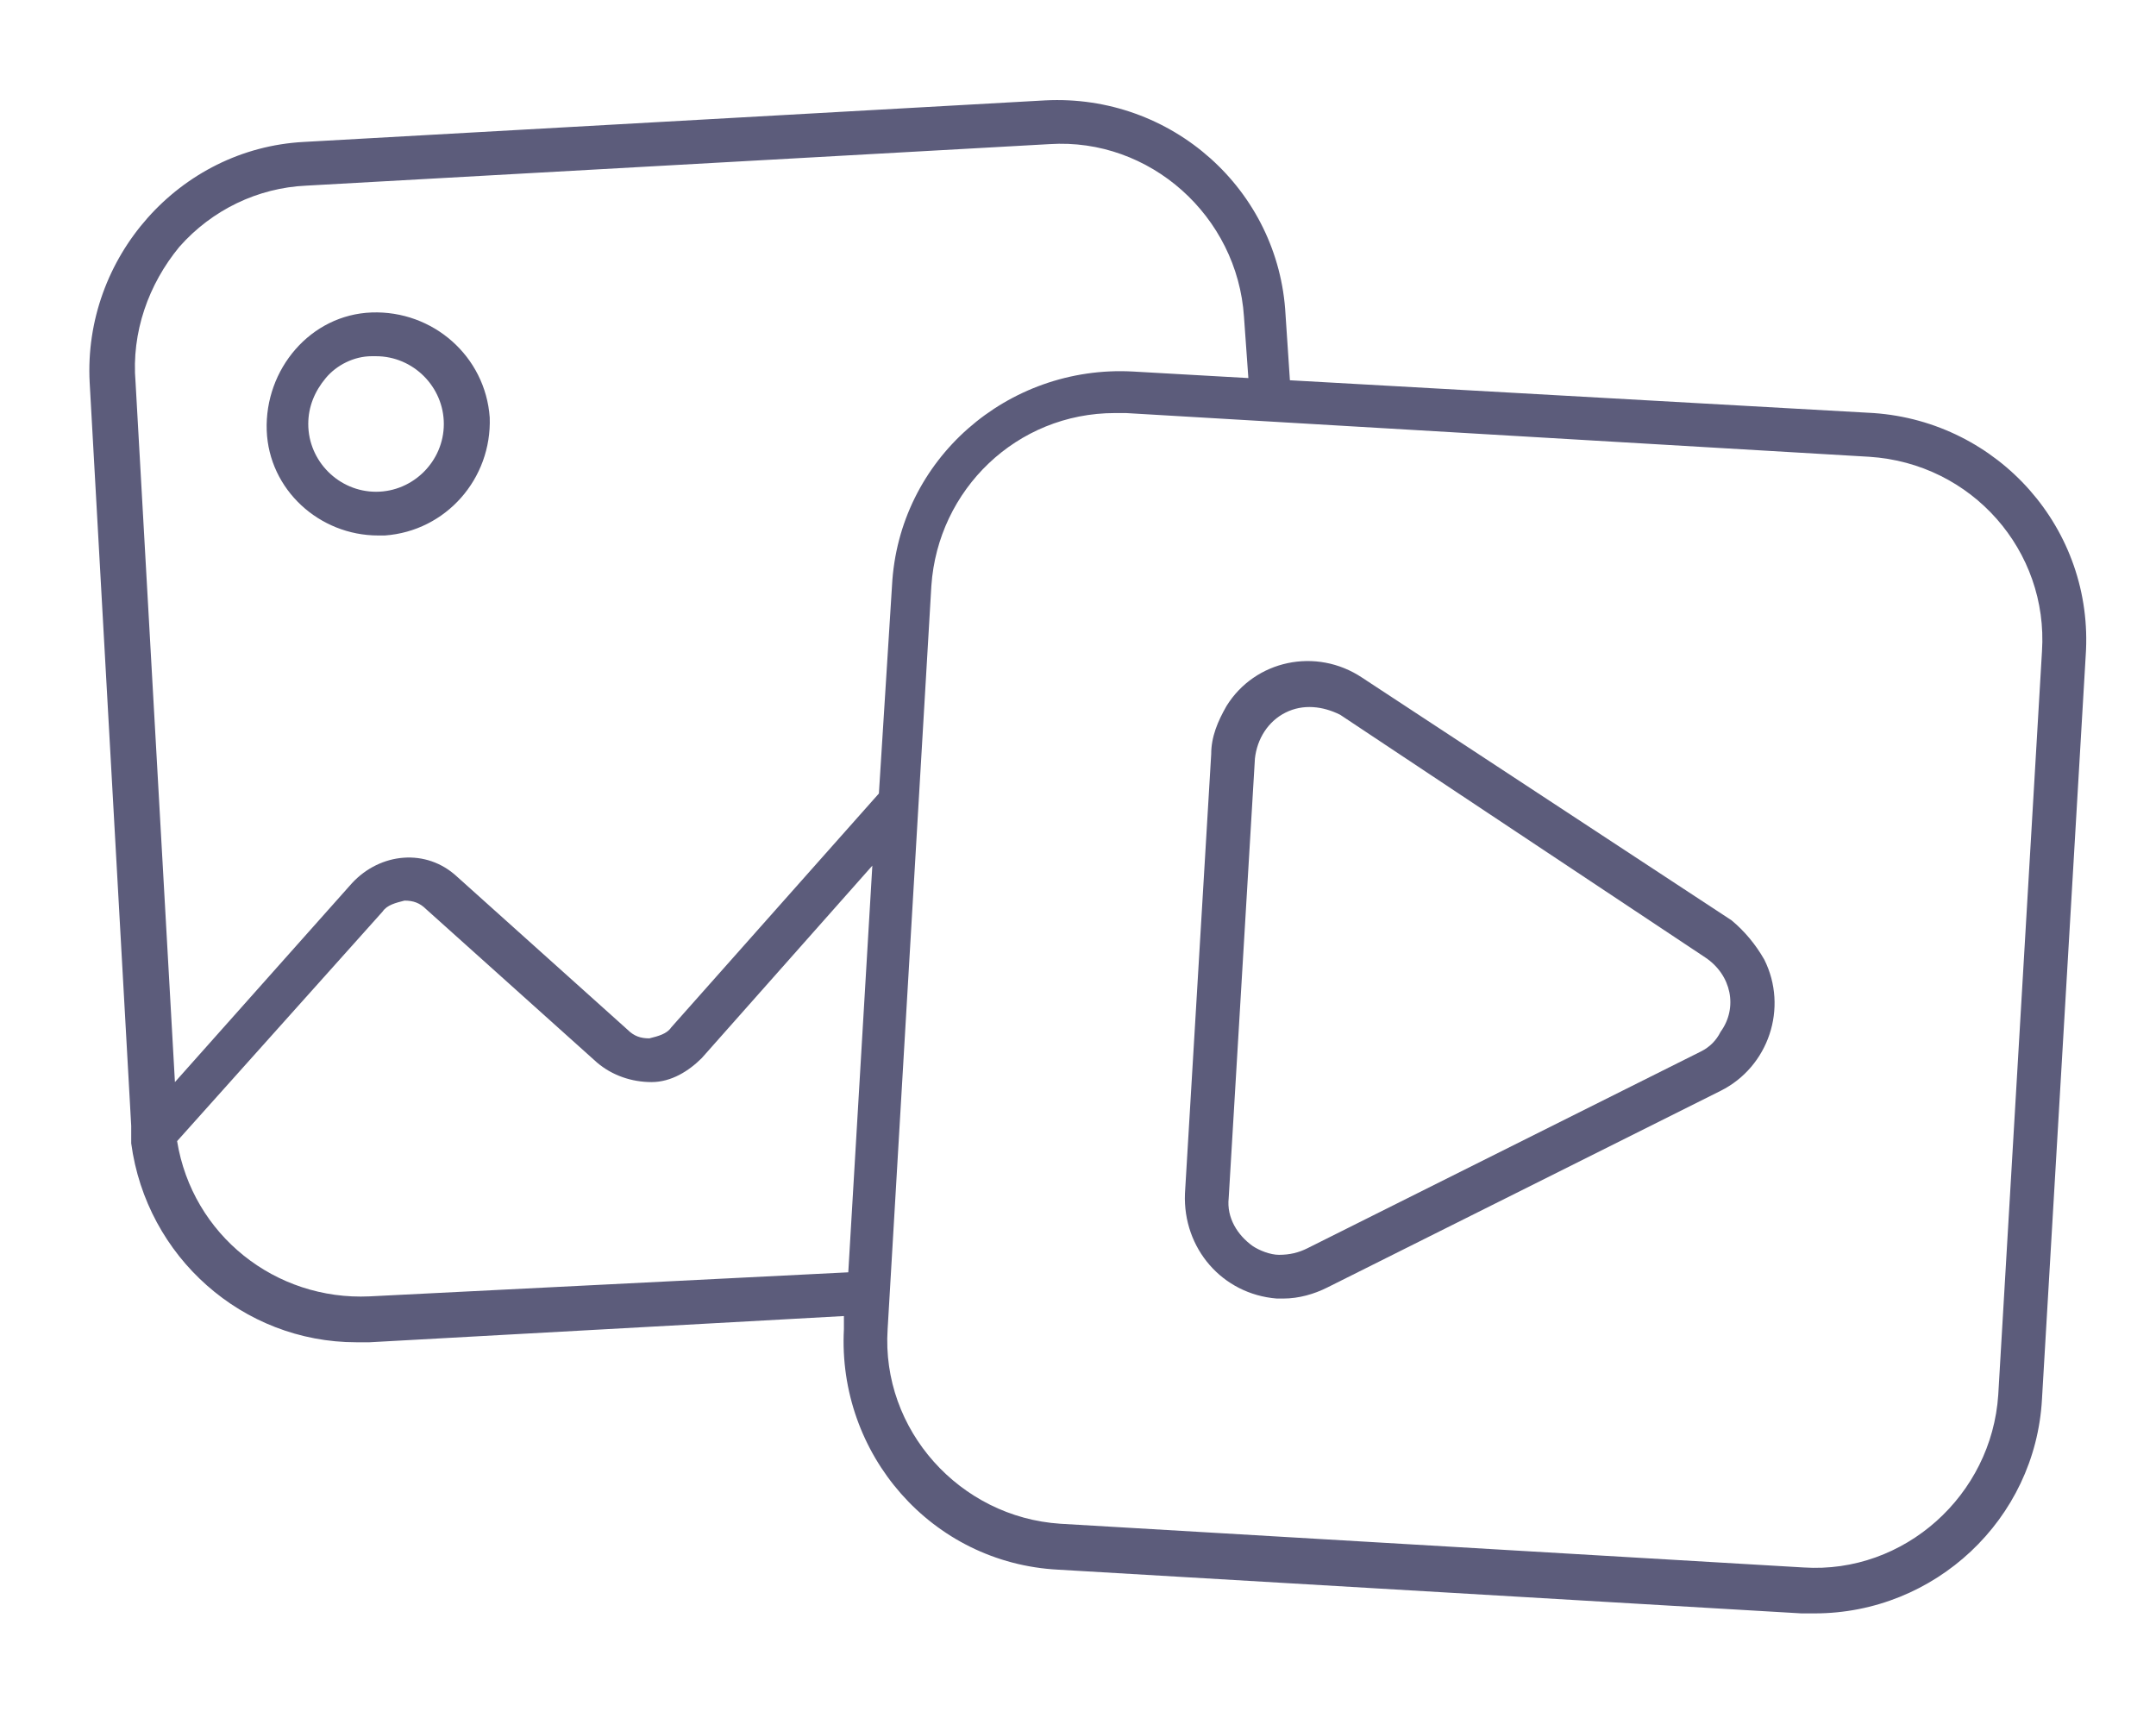
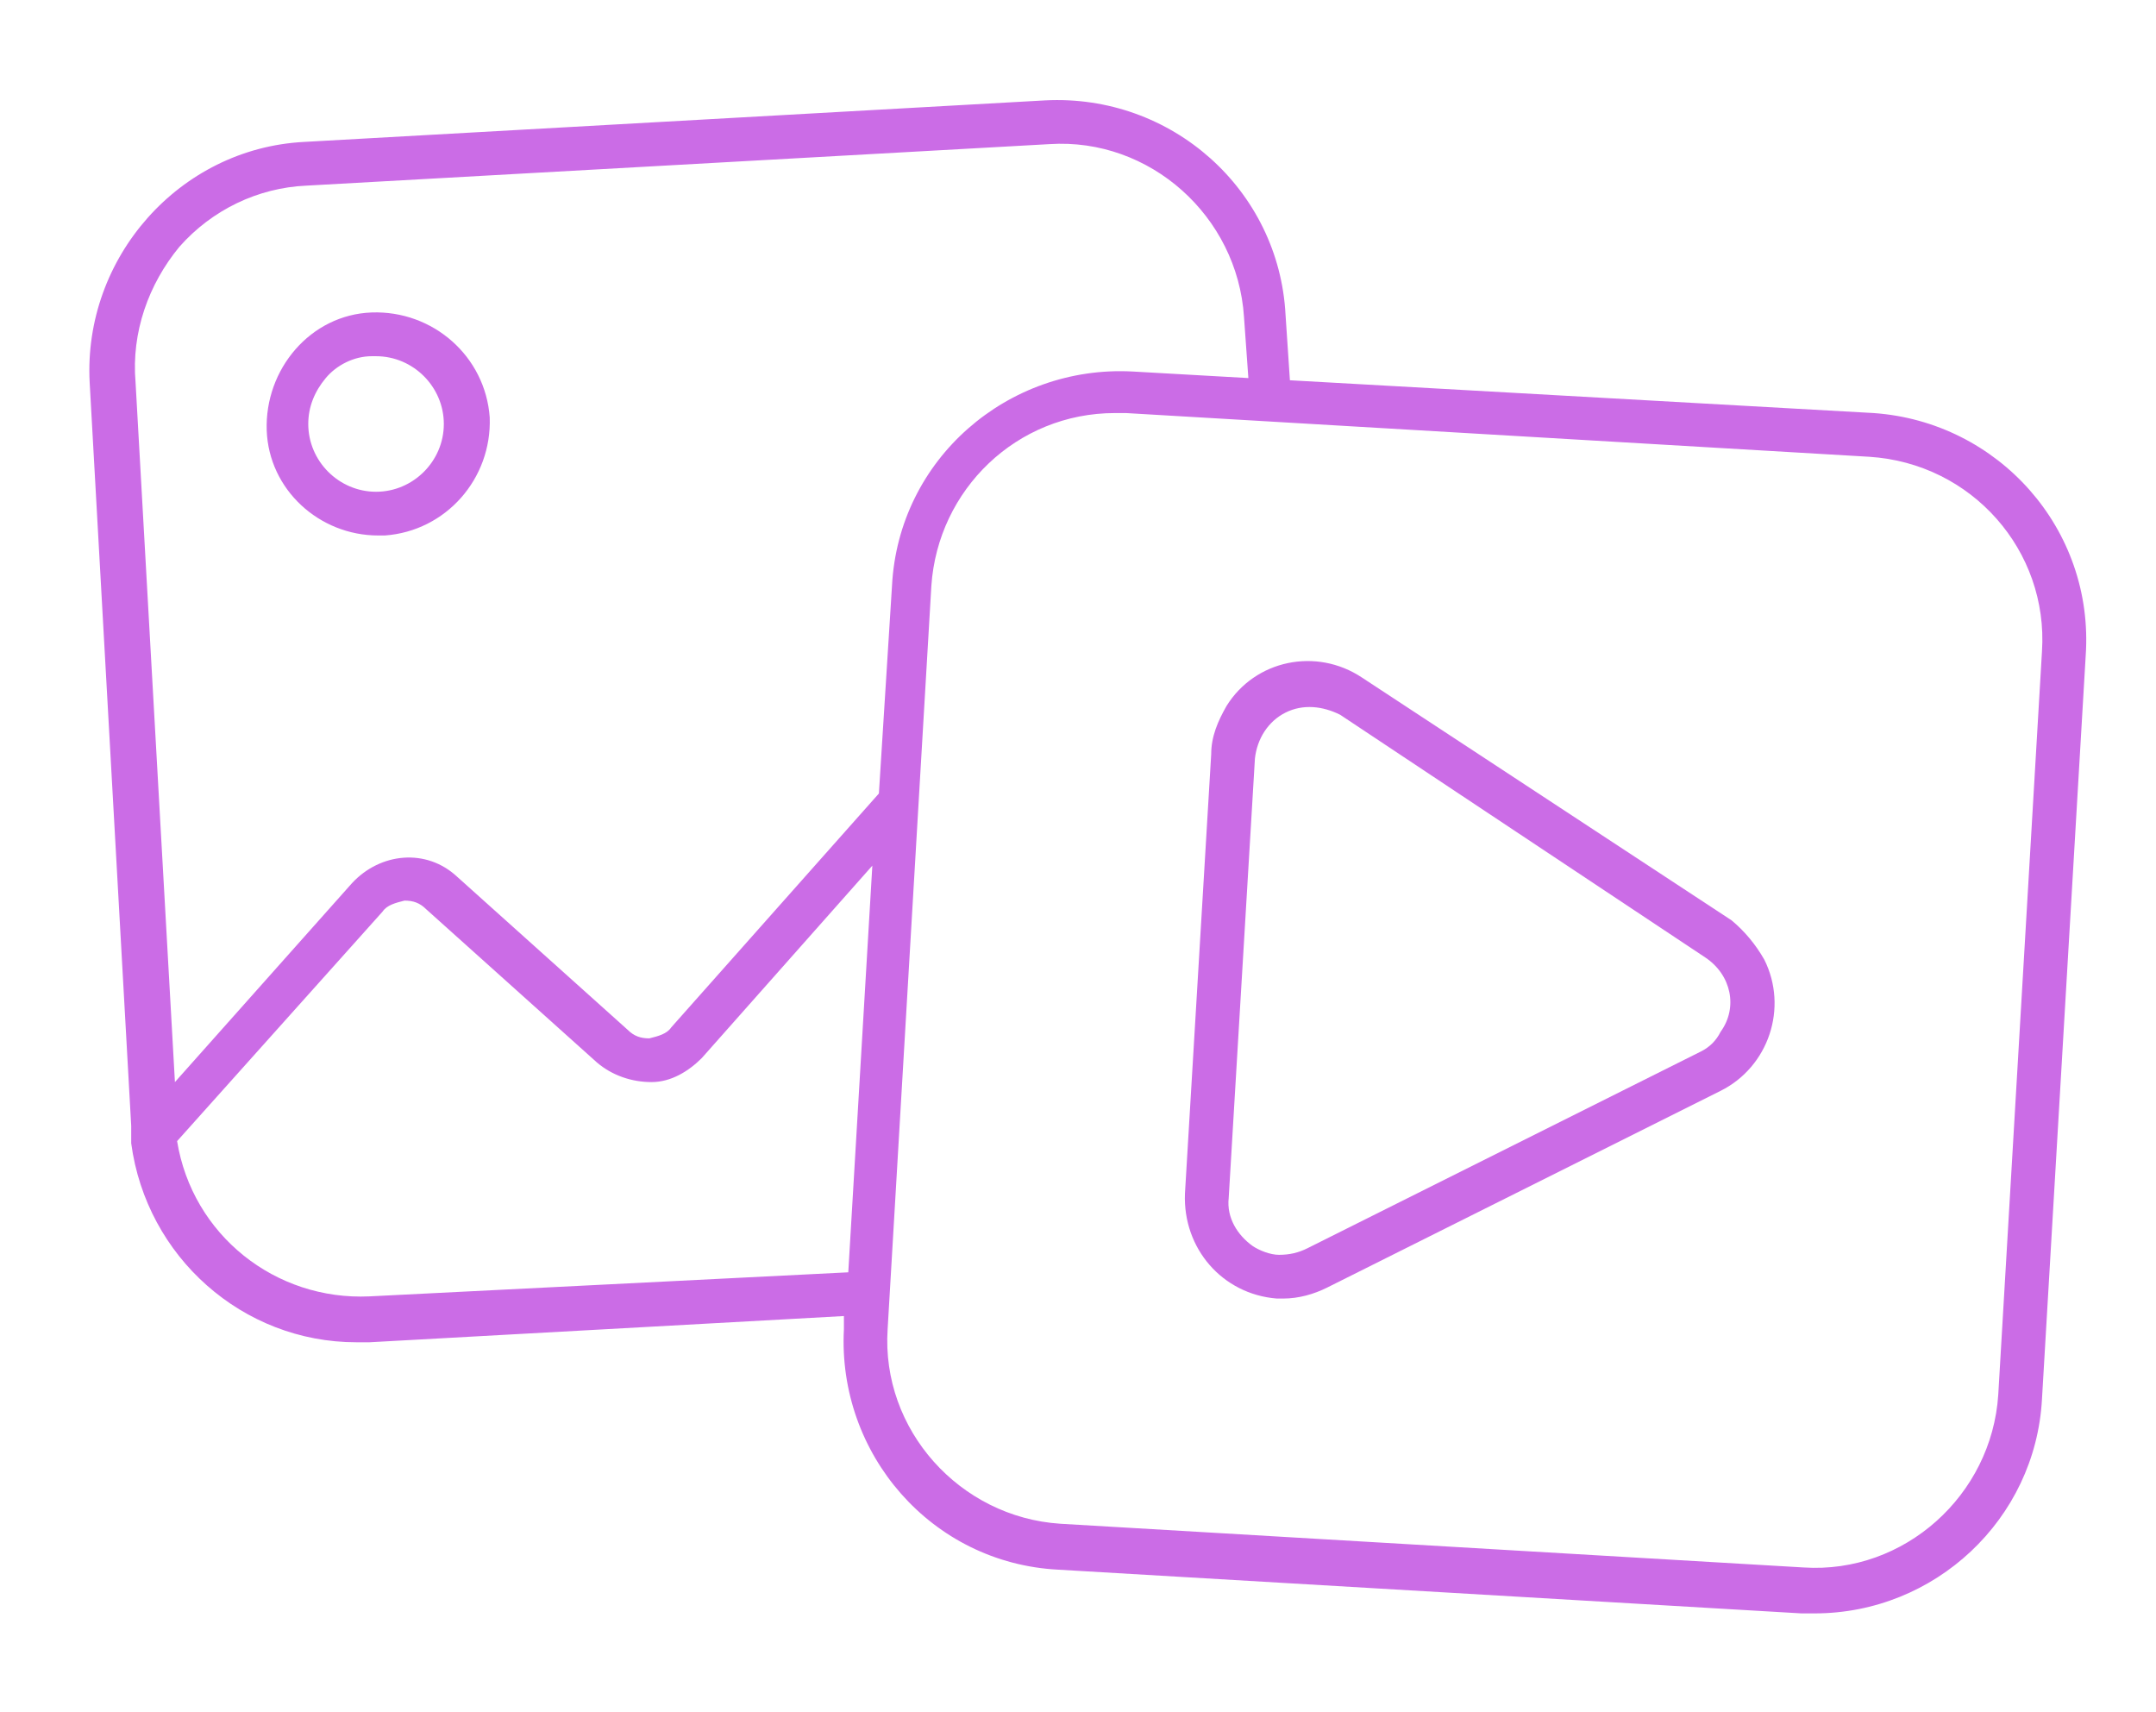
<svg xmlns="http://www.w3.org/2000/svg" width="97" height="77" viewBox="0 0 97 77" fill="none">
-   <path d="M17.017 24.09H17.312C20.066 23.893 22.132 21.533 22.033 18.779C21.837 16.025 19.476 13.959 16.722 14.057C13.968 14.156 11.902 16.615 12 19.369C12.099 22.025 14.361 24.09 17.017 24.09ZM14.656 17.008C15.148 16.418 15.935 16.025 16.722 16.025H16.919C18.591 16.025 19.968 17.402 19.968 19.074C19.968 20.746 18.591 22.123 16.919 22.123C15.246 22.123 13.869 20.746 13.869 19.074C13.869 18.287 14.164 17.598 14.656 17.008Z" fill="#5C5C7B" />
-   <path d="M84.296 18.582L58.034 17.107L57.837 14.156C57.542 8.549 52.722 4.221 47.017 4.516L13.673 6.385C8.067 6.68 3.739 11.598 4.034 17.205L5.903 50.648V51.434C6.591 56.549 10.919 60.385 16.034 60.385H16.624L37.968 59.205V59.795C37.673 65.402 41.903 70.32 47.608 70.615L81.05 72.582H81.64C87.05 72.582 91.575 68.353 91.87 62.943L93.837 29.5C94.231 23.795 89.903 18.975 84.296 18.582ZM8.067 11.107C9.542 9.434 11.607 8.451 13.771 8.352L47.214 6.484C51.739 6.189 55.673 9.729 55.968 14.254L56.165 17.008L50.952 16.713C45.345 16.418 40.427 20.648 40.132 26.352L39.542 35.697L30.198 46.221C30.001 46.516 29.608 46.615 29.214 46.713C28.821 46.713 28.526 46.615 28.23 46.32L20.558 39.434C19.181 38.156 17.116 38.352 15.837 39.73L7.87 48.68L6.099 17.205C5.903 14.943 6.69 12.779 8.067 11.107ZM16.624 58.32C12.394 58.516 8.657 55.566 7.968 51.336L17.214 41.008C17.411 40.713 17.804 40.615 18.198 40.516C18.591 40.516 18.886 40.615 19.181 40.91L26.853 47.795C27.542 48.385 28.427 48.68 29.312 48.68C30.198 48.68 30.985 48.188 31.575 47.598L39.247 38.943L38.165 57.238L16.624 58.32ZM91.87 29.303L89.903 62.746C89.608 67.27 85.673 70.811 81.148 70.516L47.706 68.549C43.181 68.254 39.64 64.32 39.935 59.795L41.903 26.352C42.198 22.025 45.739 18.582 50.165 18.582H50.657L84.099 20.549C88.722 20.844 92.165 24.779 91.87 29.303Z" fill="#5C5C7B" />
-   <path d="M77.903 41.402L61.28 30.484C59.214 29.107 56.46 29.697 55.181 31.762C54.788 32.451 54.493 33.139 54.493 33.926L53.312 53.697C53.214 56.156 54.985 58.221 57.444 58.418H57.739C58.427 58.418 59.116 58.221 59.706 57.926L77.411 49.074C79.575 47.992 80.46 45.336 79.378 43.172C78.985 42.484 78.493 41.893 77.903 41.402ZM76.526 47.303L58.821 56.156C58.427 56.352 58.034 56.451 57.542 56.451C57.149 56.451 56.657 56.254 56.362 56.057C55.673 55.566 55.181 54.779 55.28 53.893L56.46 34.123C56.558 33.238 57.05 32.451 57.837 32.057C58.624 31.664 59.509 31.762 60.296 32.156L76.722 43.074C77.903 43.861 78.198 45.336 77.411 46.418C77.214 46.812 76.919 47.107 76.526 47.303Z" fill="#5C5C7B" />
+   <path d="M17.017 24.09H17.312C20.066 23.893 22.132 21.533 22.033 18.779C21.837 16.025 19.476 13.959 16.722 14.057C13.968 14.156 11.902 16.615 12 19.369C12.099 22.025 14.361 24.09 17.017 24.09ZM14.656 17.008C15.148 16.418 15.935 16.025 16.722 16.025H16.919C18.591 16.025 19.968 17.402 19.968 19.074C19.968 20.746 18.591 22.123 16.919 22.123C15.246 22.123 13.869 20.746 13.869 19.074C13.869 18.287 14.164 17.598 14.656 17.008Z" fill="#CB6CE6" />
+   <path d="M84.296 18.582L58.034 17.107L57.837 14.156C57.542 8.549 52.722 4.221 47.017 4.516L13.673 6.385C8.067 6.68 3.739 11.598 4.034 17.205L5.903 50.648V51.434C6.591 56.549 10.919 60.385 16.034 60.385H16.624L37.968 59.205V59.795C37.673 65.402 41.903 70.32 47.608 70.615L81.05 72.582H81.64C87.05 72.582 91.575 68.353 91.87 62.943L93.837 29.5C94.231 23.795 89.903 18.975 84.296 18.582ZM8.067 11.107C9.542 9.434 11.607 8.451 13.771 8.352L47.214 6.484C51.739 6.189 55.673 9.729 55.968 14.254L56.165 17.008L50.952 16.713C45.345 16.418 40.427 20.648 40.132 26.352L39.542 35.697L30.198 46.221C30.001 46.516 29.608 46.615 29.214 46.713C28.821 46.713 28.526 46.615 28.23 46.32L20.558 39.434C19.181 38.156 17.116 38.352 15.837 39.73L7.87 48.68L6.099 17.205C5.903 14.943 6.69 12.779 8.067 11.107ZM16.624 58.32C12.394 58.516 8.657 55.566 7.968 51.336L17.214 41.008C17.411 40.713 17.804 40.615 18.198 40.516C18.591 40.516 18.886 40.615 19.181 40.91L26.853 47.795C27.542 48.385 28.427 48.68 29.312 48.68C30.198 48.68 30.985 48.188 31.575 47.598L39.247 38.943L38.165 57.238L16.624 58.32ZM91.87 29.303L89.903 62.746C89.608 67.27 85.673 70.811 81.148 70.516L47.706 68.549C43.181 68.254 39.64 64.32 39.935 59.795L41.903 26.352C42.198 22.025 45.739 18.582 50.165 18.582H50.657L84.099 20.549C88.722 20.844 92.165 24.779 91.87 29.303Z" fill="#CB6CE6" />
+   <path d="M77.903 41.402L61.28 30.484C59.214 29.107 56.46 29.697 55.181 31.762C54.788 32.451 54.493 33.139 54.493 33.926L53.312 53.697C53.214 56.156 54.985 58.221 57.444 58.418H57.739C58.427 58.418 59.116 58.221 59.706 57.926L77.411 49.074C79.575 47.992 80.46 45.336 79.378 43.172C78.985 42.484 78.493 41.893 77.903 41.402ZM76.526 47.303L58.821 56.156C58.427 56.352 58.034 56.451 57.542 56.451C57.149 56.451 56.657 56.254 56.362 56.057C55.673 55.566 55.181 54.779 55.28 53.893L56.46 34.123C56.558 33.238 57.05 32.451 57.837 32.057C58.624 31.664 59.509 31.762 60.296 32.156L76.722 43.074C77.903 43.861 78.198 45.336 77.411 46.418C77.214 46.812 76.919 47.107 76.526 47.303Z" fill="#CB6CE6" />
</svg>
